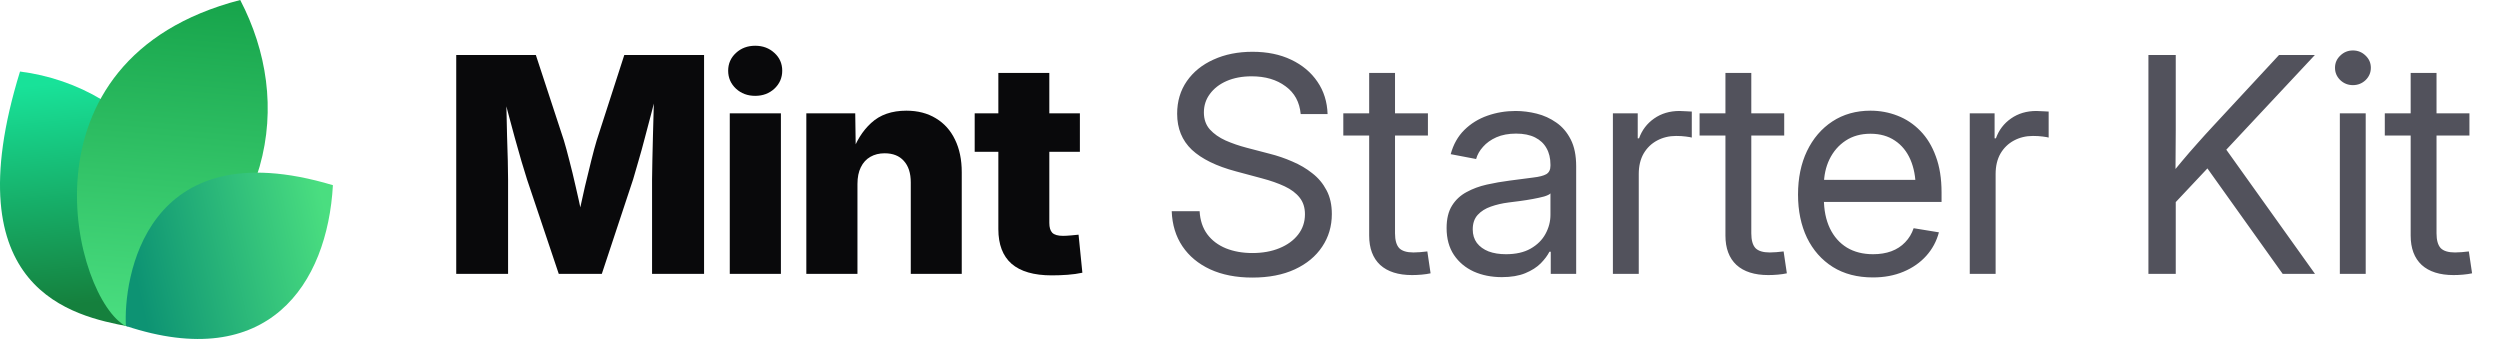
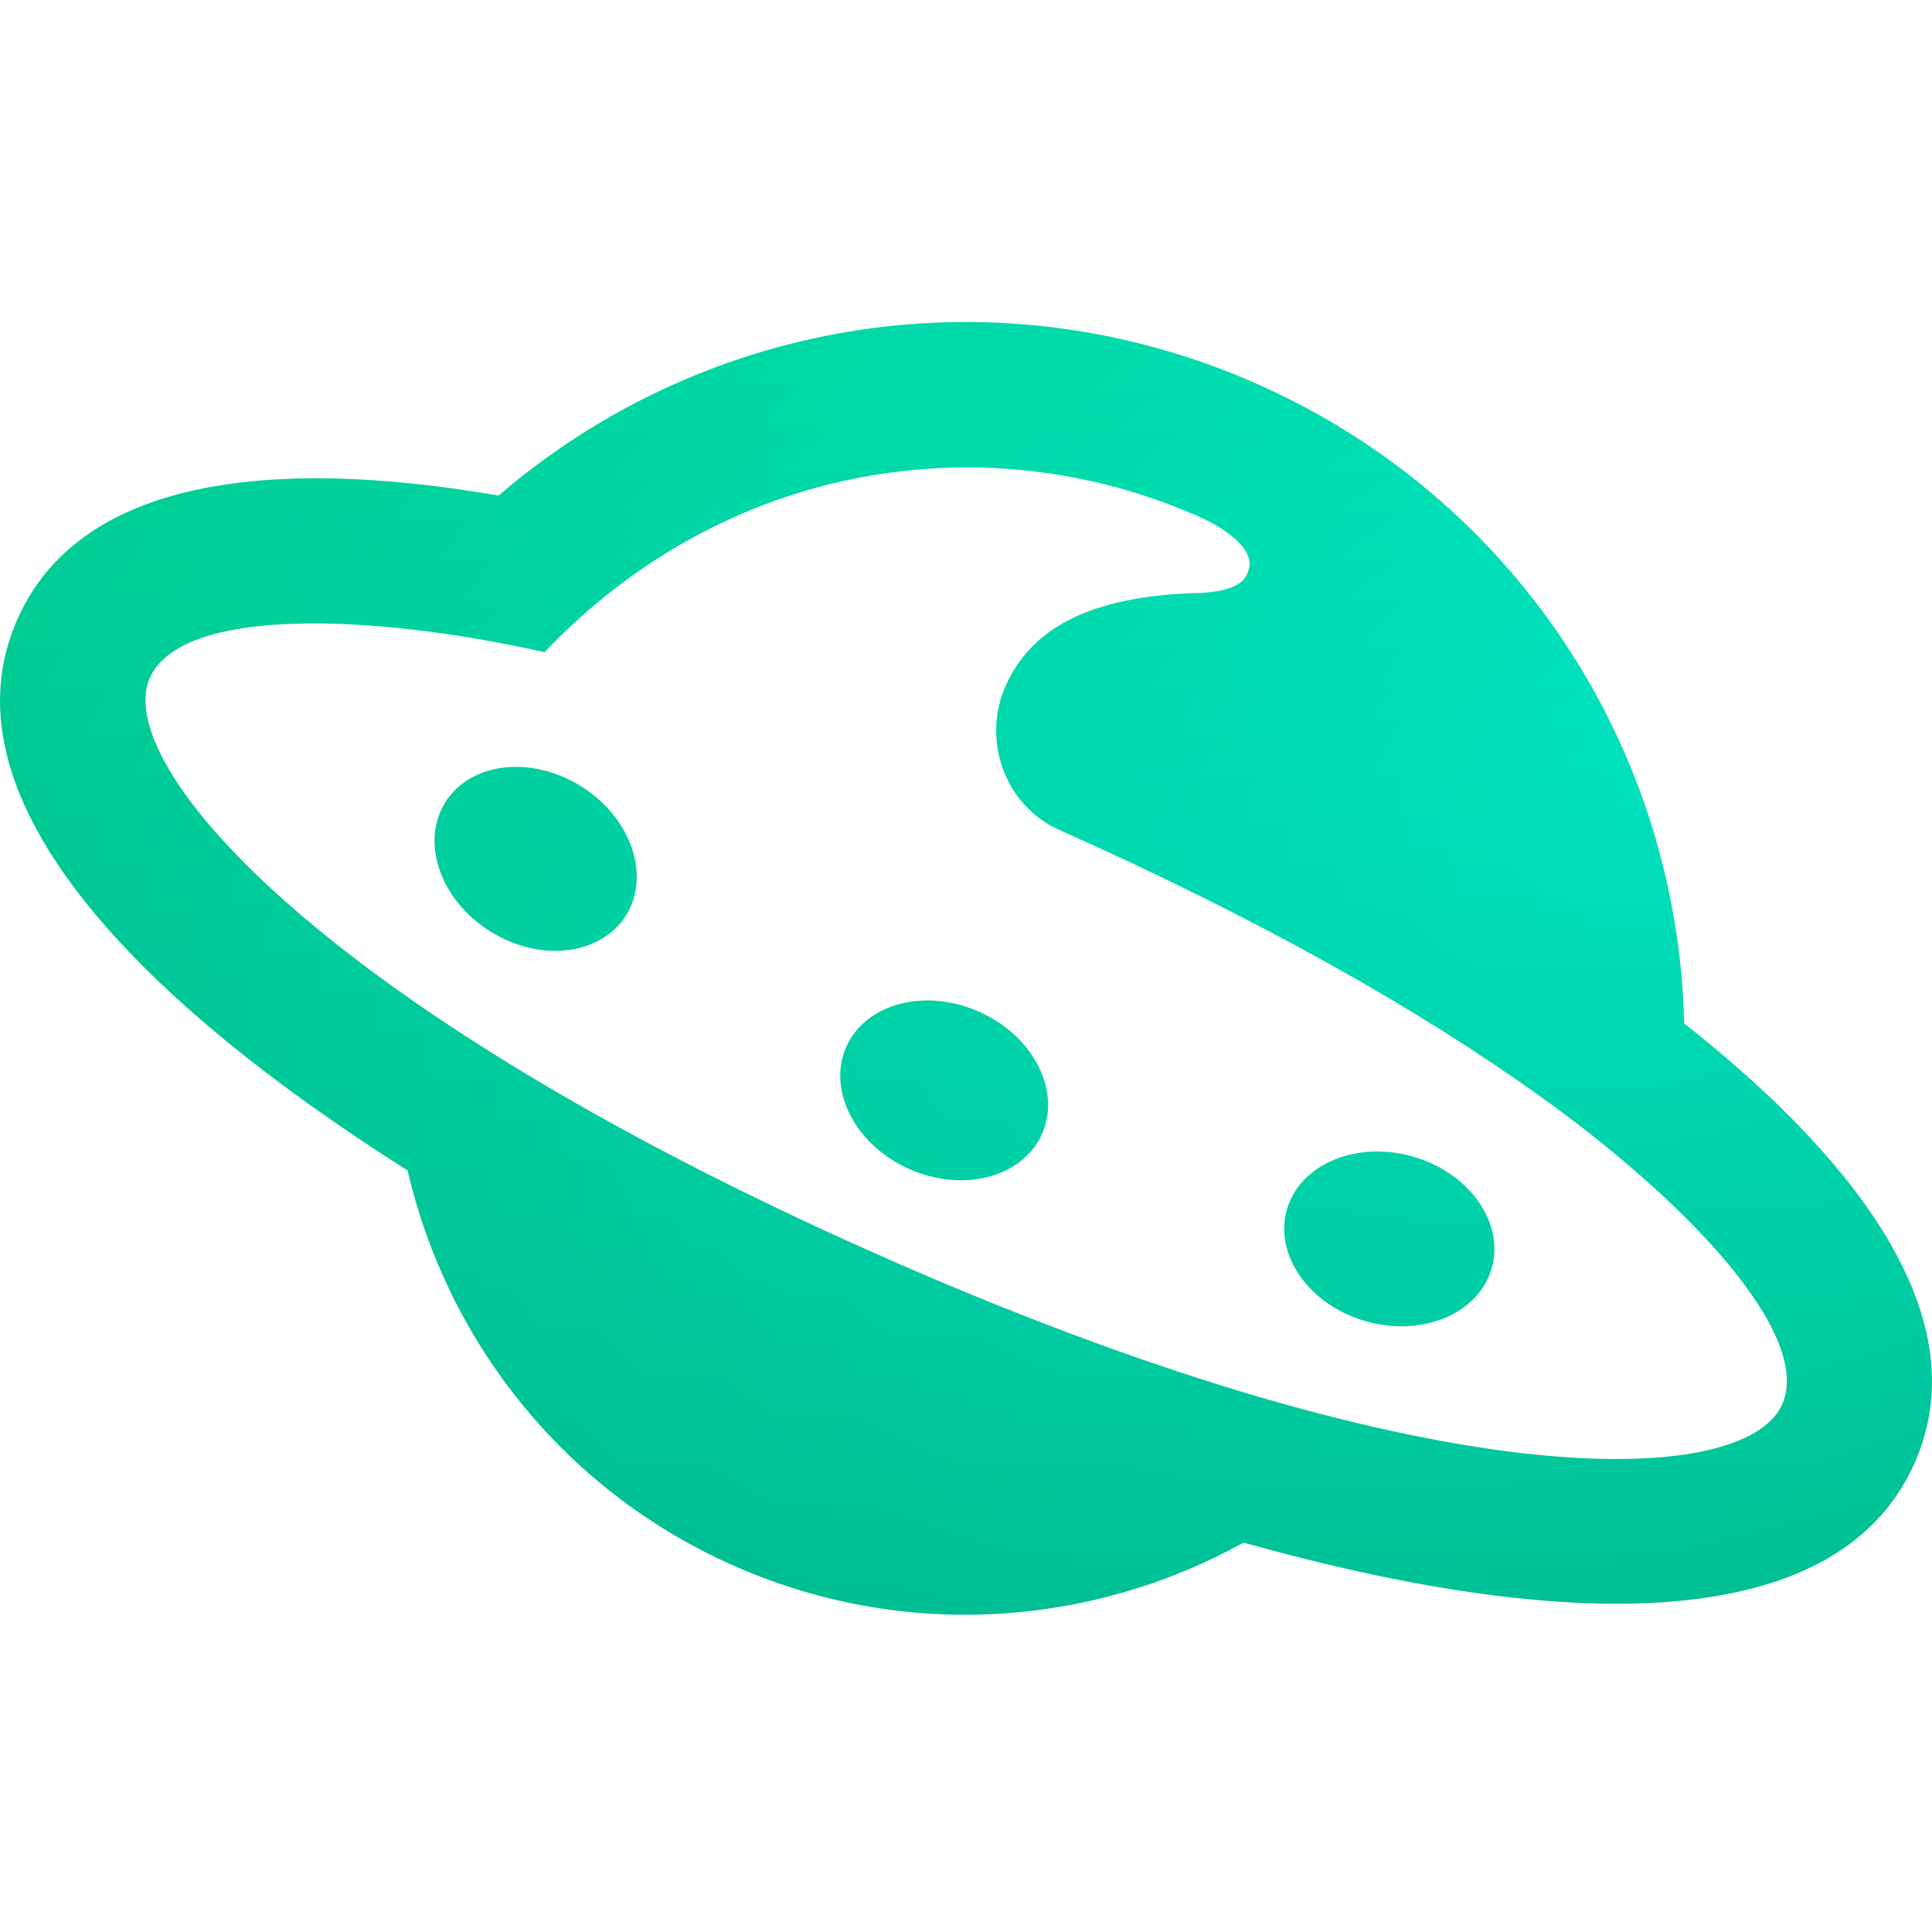
- <svg xmlns="http://www.w3.org/2000/svg" width="177" height="24" viewBox="0 0 177 24" fill="none">
-   <path d="M9.061 23.108C5.268 22.377 -3.391 20.627 1.417 5.064C9.634 6.099 16.973 14.064 9.061 23.108Z" fill="url(#paint0_linear_17557_2020)" />
-   <path d="M8.919 23.094C5.276 21.222 0.784 4.209 17.007 0C20.757 7.193 19.621 16.545 8.919 23.094Z" fill="url(#paint1_linear_17557_2020)" />
-   <path d="M8.914 23.079C8.735 19.882 10.159 9.085 23.57 13.111C23.181 20.123 18.984 26.418 8.914 23.079Z" fill="url(#paint2_linear_17557_2020)" />
-   <path d="M32.301 19.392V3.894H37.938L39.925 9.948C40.036 10.315 40.164 10.787 40.31 11.362C40.462 11.938 40.611 12.552 40.757 13.204C40.91 13.855 41.048 14.483 41.173 15.086C41.305 15.682 41.412 16.192 41.495 16.615H40.695C40.771 16.192 40.871 15.682 40.996 15.086C41.128 14.49 41.267 13.866 41.412 13.214C41.565 12.562 41.714 11.948 41.86 11.373C42.005 10.79 42.133 10.315 42.244 9.948L44.2 3.894H49.848V19.392H46.166V12.704C46.166 12.357 46.173 11.917 46.187 11.383C46.2 10.849 46.214 10.27 46.228 9.646C46.249 9.022 46.266 8.391 46.28 7.753C46.301 7.115 46.311 6.519 46.311 5.964H46.623C46.485 6.561 46.332 7.181 46.166 7.826C45.999 8.471 45.833 9.102 45.666 9.719C45.507 10.336 45.351 10.901 45.198 11.414C45.053 11.928 44.928 12.357 44.824 12.704L42.608 19.392H39.561L37.314 12.704C37.203 12.357 37.072 11.928 36.919 11.414C36.773 10.901 36.614 10.34 36.441 9.729C36.274 9.112 36.104 8.481 35.931 7.836C35.764 7.192 35.608 6.567 35.463 5.964H35.827C35.834 6.512 35.844 7.105 35.858 7.743C35.872 8.374 35.886 9.005 35.9 9.636C35.92 10.26 35.938 10.839 35.952 11.373C35.965 11.907 35.972 12.351 35.972 12.704V19.392H32.301ZM51.668 19.392V8.024H55.288V19.392H51.668ZM53.468 6.786C52.927 6.786 52.473 6.616 52.105 6.276C51.738 5.93 51.554 5.507 51.554 5.007C51.554 4.508 51.738 4.088 52.105 3.749C52.473 3.409 52.927 3.239 53.468 3.239C54.009 3.239 54.463 3.409 54.83 3.749C55.198 4.082 55.382 4.501 55.382 5.007C55.382 5.507 55.198 5.93 54.83 6.276C54.463 6.616 54.009 6.786 53.468 6.786ZM60.708 13.027V19.392H57.088V8.024H60.551L60.593 10.967H60.281C60.593 10.024 61.061 9.268 61.685 8.7C62.309 8.124 63.138 7.836 64.171 7.836C64.975 7.836 65.672 8.017 66.262 8.377C66.851 8.731 67.302 9.234 67.614 9.885C67.933 10.537 68.092 11.307 68.092 12.194V19.392H64.483V12.912C64.483 12.26 64.32 11.754 63.994 11.394C63.675 11.033 63.221 10.853 62.632 10.853C62.25 10.853 61.914 10.936 61.623 11.102C61.332 11.269 61.106 11.515 60.947 11.841C60.787 12.16 60.708 12.555 60.708 13.027ZM76.456 8.024V10.749H69.008V8.024H76.456ZM70.683 5.163H74.292V15.783C74.292 16.102 74.361 16.334 74.5 16.48C74.646 16.625 74.899 16.698 75.259 16.698C75.405 16.698 75.596 16.688 75.831 16.667C76.074 16.646 76.251 16.629 76.362 16.615L76.632 19.309C76.313 19.378 75.963 19.427 75.582 19.455C75.207 19.482 74.836 19.496 74.469 19.496C73.2 19.496 72.25 19.222 71.619 18.674C70.995 18.127 70.683 17.308 70.683 16.22V5.163Z" fill="#09090B" />
-   <path d="M88.667 19.652C87.523 19.652 86.528 19.458 85.682 19.07C84.843 18.681 84.188 18.137 83.716 17.437C83.245 16.736 82.992 15.908 82.957 14.951H84.933C84.968 15.596 85.148 16.14 85.474 16.584C85.8 17.021 86.24 17.354 86.795 17.582C87.35 17.804 87.974 17.915 88.667 17.915C89.388 17.915 90.026 17.801 90.581 17.572C91.143 17.343 91.583 17.024 91.902 16.615C92.228 16.199 92.391 15.717 92.391 15.169C92.391 14.698 92.266 14.306 92.017 13.994C91.767 13.675 91.413 13.408 90.956 13.193C90.498 12.978 89.954 12.787 89.323 12.621L87.502 12.132C86.123 11.765 85.082 11.255 84.382 10.603C83.689 9.944 83.342 9.095 83.342 8.055C83.342 7.174 83.571 6.404 84.028 5.746C84.486 5.087 85.117 4.577 85.921 4.217C86.726 3.849 87.645 3.666 88.678 3.666C89.718 3.666 90.63 3.853 91.413 4.227C92.204 4.602 92.824 5.122 93.275 5.787C93.726 6.446 93.965 7.209 93.993 8.076H92.089C92.013 7.23 91.656 6.574 91.018 6.11C90.387 5.638 89.586 5.403 88.615 5.403C87.95 5.403 87.36 5.513 86.847 5.735C86.341 5.957 85.946 6.262 85.661 6.651C85.377 7.032 85.235 7.469 85.235 7.961C85.235 8.447 85.377 8.849 85.661 9.168C85.946 9.48 86.317 9.74 86.774 9.948C87.232 10.149 87.724 10.319 88.251 10.457L89.884 10.884C90.439 11.023 90.977 11.206 91.496 11.435C92.023 11.657 92.495 11.934 92.911 12.267C93.334 12.593 93.67 12.995 93.92 13.474C94.17 13.945 94.294 14.504 94.294 15.149C94.294 16.015 94.066 16.788 93.608 17.468C93.157 18.148 92.512 18.681 91.673 19.07C90.834 19.458 89.832 19.652 88.667 19.652ZM101.097 8.024V9.594H95.106V8.024H101.097ZM96.937 5.163H98.767V16.521C98.767 17 98.865 17.347 99.059 17.562C99.26 17.77 99.6 17.874 100.078 17.874C100.21 17.874 100.366 17.867 100.546 17.853C100.733 17.832 100.903 17.815 101.056 17.801L101.285 19.351C101.097 19.392 100.886 19.423 100.65 19.444C100.414 19.465 100.189 19.475 99.974 19.475C98.996 19.475 98.244 19.236 97.717 18.758C97.197 18.272 96.937 17.579 96.937 16.677V5.163ZM106.33 19.621C105.595 19.621 104.932 19.489 104.343 19.226C103.754 18.955 103.285 18.564 102.939 18.05C102.592 17.53 102.419 16.896 102.419 16.147C102.419 15.495 102.547 14.965 102.804 14.556C103.06 14.146 103.403 13.828 103.833 13.599C104.263 13.363 104.742 13.186 105.269 13.068C105.796 12.95 106.333 12.857 106.881 12.787C107.574 12.69 108.132 12.617 108.555 12.569C108.978 12.52 109.287 12.441 109.481 12.33C109.675 12.212 109.772 12.014 109.772 11.737V11.654C109.772 11.203 109.679 10.815 109.492 10.489C109.311 10.163 109.041 9.91 108.68 9.729C108.32 9.549 107.872 9.459 107.338 9.459C106.805 9.459 106.34 9.546 105.945 9.719C105.556 9.892 105.241 10.118 104.998 10.395C104.755 10.665 104.593 10.953 104.509 11.258L102.71 10.915C102.897 10.222 103.22 9.65 103.677 9.199C104.135 8.748 104.679 8.412 105.31 8.19C105.941 7.968 106.607 7.857 107.307 7.857C107.8 7.857 108.295 7.92 108.795 8.044C109.301 8.169 109.765 8.381 110.188 8.679C110.611 8.97 110.951 9.369 111.208 9.875C111.464 10.374 111.593 11.005 111.593 11.768V19.392H109.793V17.822H109.7C109.568 18.085 109.363 18.359 109.086 18.643C108.809 18.921 108.444 19.153 107.994 19.34C107.543 19.527 106.988 19.621 106.33 19.621ZM106.621 17.998C107.321 17.998 107.904 17.867 108.368 17.603C108.84 17.333 109.19 16.986 109.419 16.563C109.654 16.133 109.772 15.682 109.772 15.211V13.692C109.703 13.769 109.554 13.841 109.325 13.911C109.096 13.973 108.829 14.032 108.524 14.088C108.226 14.143 107.921 14.192 107.609 14.233C107.304 14.275 107.033 14.309 106.798 14.337C106.354 14.393 105.938 14.49 105.549 14.628C105.168 14.76 104.86 14.954 104.624 15.211C104.388 15.467 104.27 15.811 104.27 16.241C104.27 16.615 104.367 16.934 104.561 17.198C104.762 17.461 105.04 17.662 105.393 17.801C105.747 17.933 106.156 17.998 106.621 17.998ZM114.193 19.392V8.024H115.951V9.792H116.045C116.253 9.209 116.61 8.741 117.116 8.388C117.622 8.034 118.219 7.857 118.905 7.857C119.058 7.857 119.217 7.864 119.384 7.878C119.55 7.885 119.682 7.892 119.779 7.899V9.74C119.716 9.719 119.578 9.695 119.363 9.667C119.155 9.639 118.922 9.625 118.666 9.625C118.174 9.625 117.726 9.733 117.324 9.948C116.922 10.163 116.603 10.471 116.367 10.874C116.138 11.276 116.024 11.758 116.024 12.319V19.392H114.193ZM126.322 8.024V9.594H120.33V8.024H126.322ZM122.161 5.163H123.992V16.521C123.992 17 124.089 17.347 124.283 17.562C124.484 17.77 124.824 17.874 125.302 17.874C125.434 17.874 125.59 17.867 125.77 17.853C125.958 17.832 126.127 17.815 126.28 17.801L126.509 19.351C126.322 19.392 126.11 19.423 125.874 19.444C125.639 19.465 125.413 19.475 125.198 19.475C124.221 19.475 123.468 19.236 122.941 18.758C122.421 18.272 122.161 17.579 122.161 16.677V5.163ZM132.604 19.642C131.502 19.642 130.555 19.396 129.765 18.903C128.974 18.404 128.364 17.714 127.934 16.834C127.511 15.946 127.3 14.927 127.3 13.775C127.3 12.611 127.511 11.584 127.934 10.697C128.364 9.802 128.964 9.102 129.734 8.596C130.51 8.089 131.408 7.836 132.428 7.836C133.1 7.836 133.738 7.954 134.341 8.19C134.952 8.426 135.489 8.783 135.954 9.261C136.425 9.74 136.793 10.343 137.056 11.071C137.327 11.792 137.462 12.645 137.462 13.63V14.296H128.433V12.735H136.463L135.631 13.297C135.631 12.541 135.506 11.876 135.257 11.3C135.007 10.725 134.643 10.277 134.165 9.958C133.686 9.632 133.107 9.469 132.428 9.469C131.748 9.469 131.162 9.632 130.67 9.958C130.177 10.284 129.796 10.725 129.526 11.279C129.262 11.827 129.13 12.441 129.13 13.12V14.046C129.13 14.864 129.273 15.572 129.557 16.168C129.841 16.757 130.243 17.211 130.763 17.53C131.283 17.842 131.901 17.998 132.615 17.998C133.093 17.998 133.523 17.929 133.905 17.79C134.293 17.645 134.619 17.433 134.882 17.156C135.153 16.879 135.354 16.546 135.486 16.157L137.275 16.449C137.108 17.08 136.81 17.634 136.38 18.113C135.95 18.591 135.413 18.966 134.768 19.236C134.123 19.507 133.402 19.642 132.604 19.642ZM139.459 19.392V8.024H141.217V9.792H141.311C141.519 9.209 141.876 8.741 142.382 8.388C142.888 8.034 143.485 7.857 144.171 7.857C144.324 7.857 144.483 7.864 144.649 7.878C144.816 7.885 144.948 7.892 145.045 7.899V9.74C144.982 9.719 144.844 9.695 144.629 9.667C144.421 9.639 144.188 9.625 143.932 9.625C143.439 9.625 142.992 9.733 142.59 9.948C142.188 10.163 141.869 10.471 141.633 10.874C141.404 11.276 141.29 11.758 141.29 12.319V19.392H139.459ZM153.429 14.961V12.715C153.783 12.257 154.136 11.82 154.49 11.404C154.844 10.981 155.204 10.565 155.572 10.156C155.939 9.74 156.314 9.327 156.695 8.918L161.355 3.894H163.893L157.277 10.967H157.184L153.429 14.961ZM152.108 19.392V3.894H154.043V9.241L154.022 12.559L154.043 13.505V19.392H152.108ZM161.615 19.392L155.967 11.477L157.173 9.969L163.903 19.392H161.615ZM165.661 19.392V8.024H167.492V19.392H165.661ZM166.587 6.027C166.24 6.027 165.942 5.909 165.692 5.673C165.443 5.43 165.318 5.139 165.318 4.799C165.318 4.459 165.443 4.172 165.692 3.936C165.942 3.693 166.24 3.572 166.587 3.572C166.934 3.572 167.232 3.693 167.482 3.936C167.731 4.172 167.856 4.459 167.856 4.799C167.856 5.139 167.731 5.43 167.482 5.673C167.232 5.909 166.934 6.027 166.587 6.027ZM174.836 8.024V9.594H168.844V8.024H174.836ZM170.675 5.163H172.506V16.521C172.506 17 172.603 17.347 172.797 17.562C172.998 17.77 173.338 17.874 173.816 17.874C173.948 17.874 174.104 17.867 174.284 17.853C174.472 17.832 174.641 17.815 174.794 17.801L175.023 19.351C174.836 19.392 174.624 19.423 174.388 19.444C174.153 19.465 173.927 19.475 173.712 19.475C172.735 19.475 171.982 19.236 171.455 18.758C170.935 18.272 170.675 17.579 170.675 16.677V5.163Z" fill="#52525C" />
+ <svg xmlns="http://www.w3.org/2000/svg" width="24" height="24" viewBox="0 0 24 24" fill="none">
+   <path d="M12.945 14.086C12.704 14.626 11.966 14.82 11.294 14.522C10.623 14.223 10.273 13.543 10.513 13.003C10.754 12.464 11.493 12.269 12.164 12.568C12.835 12.867 13.185 13.546 12.945 14.086Z" fill="url(#paint0_linear_63_17)" />
+   <path d="M12.945 14.086C12.704 14.626 11.966 14.82 11.294 14.522C10.623 14.223 10.273 13.543 10.513 13.003C10.754 12.464 11.493 12.269 12.164 12.568C12.835 12.867 13.185 13.546 12.945 14.086Z" fill="url(#paint1_radial_63_17)" style="mix-blend-mode:soft-light" />
+   <path d="M16.965 16.413C17.668 16.614 18.369 16.32 18.531 15.755C18.693 15.19 18.255 14.569 17.552 14.367C16.849 14.166 16.148 14.46 15.986 15.025C15.824 15.59 16.262 16.211 16.965 16.413Z" fill="url(#paint2_linear_63_17)" />
+   <path d="M16.965 16.413C17.668 16.614 18.369 16.32 18.531 15.755C18.693 15.19 18.255 14.569 17.552 14.367C16.849 14.166 16.148 14.46 15.986 15.025C15.824 15.59 16.262 16.211 16.965 16.413Z" fill="url(#paint3_radial_63_17)" style="mix-blend-mode:soft-light" />
+   <path d="M7.218 9.767C7.838 10.154 8.088 10.872 7.777 11.371C7.466 11.869 6.711 11.959 6.091 11.571C5.471 11.184 5.22 10.465 5.531 9.967C5.843 9.469 6.598 9.379 7.218 9.767Z" fill="url(#paint4_linear_63_17)" />
+   <path d="M7.218 9.767C7.838 10.154 8.088 10.872 7.777 11.371C7.466 11.869 6.711 11.959 6.091 11.571C5.471 11.184 5.22 10.465 5.531 9.967C5.843 9.469 6.598 9.379 7.218 9.767Z" fill="url(#paint5_radial_63_17)" style="mix-blend-mode:soft-light" />
+   <path fill-rule="evenodd" clip-rule="evenodd" d="M15.632 4.776C18.804 6.188 20.841 9.27 20.922 12.713C22.789 14.183 24.645 16.241 23.782 18.179C22.814 20.353 19.367 20.264 15.448 19.163C13.561 20.209 11.219 20.387 9.101 19.444C6.983 18.501 5.55 16.643 5.063 14.54C1.623 12.364 -0.75 9.862 0.218 7.688C1.081 5.749 3.852 5.751 6.193 6.156C8.807 3.912 12.46 3.363 15.632 4.776ZM1.862 8.42C1.392 9.476 3.918 12.473 10.834 15.553C17.75 18.632 21.668 18.503 22.138 17.447C22.527 16.573 20.926 14.893 19.092 13.591C17.666 12.571 15.712 11.447 13.163 10.312C12.469 10.004 12.199 9.179 12.49 8.524C12.782 7.869 13.423 7.431 14.772 7.369C15.407 7.367 15.49 7.191 15.519 7.04C15.555 6.807 15.232 6.57 14.899 6.421C12.252 5.243 9.011 5.737 6.765 8.102C4.57 7.611 2.251 7.545 1.862 8.42Z" fill="url(#paint6_linear_63_17)" />
+   <path fill-rule="evenodd" clip-rule="evenodd" d="M15.632 4.776C18.804 6.188 20.841 9.27 20.922 12.713C22.789 14.183 24.645 16.241 23.782 18.179C22.814 20.353 19.367 20.264 15.448 19.163C13.561 20.209 11.219 20.387 9.101 19.444C6.983 18.501 5.55 16.643 5.063 14.54C1.623 12.364 -0.75 9.862 0.218 7.688C1.081 5.749 3.852 5.751 6.193 6.156C8.807 3.912 12.46 3.363 15.632 4.776ZM1.862 8.42C1.392 9.476 3.918 12.473 10.834 15.553C17.75 18.632 21.668 18.503 22.138 17.447C22.527 16.573 20.926 14.893 19.092 13.591C17.666 12.571 15.712 11.447 13.163 10.312C12.469 10.004 12.199 9.179 12.49 8.524C12.782 7.869 13.423 7.431 14.772 7.369C15.407 7.367 15.49 7.191 15.519 7.04C15.555 6.807 15.232 6.57 14.899 6.421C12.252 5.243 9.011 5.737 6.765 8.102C4.57 7.611 2.251 7.545 1.862 8.42Z" fill="url(#paint7_radial_63_17)" style="mix-blend-mode:soft-light" />
  <defs>
-     <linearGradient id="paint0_linear_17557_2020" x1="3.776" y1="5.916" x2="5.232" y2="21.559" gradientUnits="userSpaceOnUse">
-       <stop stop-color="#18E299" />
-       <stop offset="1" stop-color="#15803D" />
+     <linearGradient id="paint0_linear_63_17" x1="12" y1="4" x2="12" y2="20.059" gradientUnits="userSpaceOnUse">
+       <stop stop-color="#00D196" />
+       <stop offset="1" stop-color="#00B381" />
    </linearGradient>
-     <linearGradient id="paint1_linear_17557_2020" x1="12.171" y1="-0.718" x2="10.19" y2="22.983" gradientUnits="userSpaceOnUse">
-       <stop stop-color="#16A34A" />
-       <stop offset="1" stop-color="#4ADE80" />
+     <radialGradient id="paint1_radial_63_17" cx="0" cy="0" r="1" gradientUnits="userSpaceOnUse" gradientTransform="translate(21.3476 9.31886) rotate(159.984) scale(25.3483 15.4625)">
+       <stop stop-color="white" />
+       <stop offset="1" stop-color="white" stop-opacity="0" />
+     </radialGradient>
+     <linearGradient id="paint2_linear_63_17" x1="12" y1="4" x2="12" y2="20.059" gradientUnits="userSpaceOnUse">
+       <stop stop-color="#00D196" />
+       <stop offset="1" stop-color="#00B381" />
    </linearGradient>
-     <linearGradient id="paint2_linear_17557_2020" x1="23.133" y1="15.353" x2="9.338" y2="18.52" gradientUnits="userSpaceOnUse">
-       <stop stop-color="#4ADE80" />
-       <stop offset="1" stop-color="#0D9373" />
+     <radialGradient id="paint3_radial_63_17" cx="0" cy="0" r="1" gradientUnits="userSpaceOnUse" gradientTransform="translate(21.3476 9.31886) rotate(159.984) scale(25.3483 15.4625)">
+       <stop stop-color="white" />
+       <stop offset="1" stop-color="white" stop-opacity="0" />
+     </radialGradient>
+     <linearGradient id="paint4_linear_63_17" x1="12" y1="4" x2="12" y2="20.059" gradientUnits="userSpaceOnUse">
+       <stop stop-color="#00D196" />
+       <stop offset="1" stop-color="#00B381" />
    </linearGradient>
+     <radialGradient id="paint5_radial_63_17" cx="0" cy="0" r="1" gradientUnits="userSpaceOnUse" gradientTransform="translate(21.3476 9.31886) rotate(159.984) scale(25.3483 15.4625)">
+       <stop stop-color="white" />
+       <stop offset="1" stop-color="white" stop-opacity="0" />
+     </radialGradient>
+     <linearGradient id="paint6_linear_63_17" x1="12" y1="4" x2="12" y2="20.059" gradientUnits="userSpaceOnUse">
+       <stop stop-color="#00D196" />
+       <stop offset="1" stop-color="#00B381" />
+     </linearGradient>
+     <radialGradient id="paint7_radial_63_17" cx="0" cy="0" r="1" gradientUnits="userSpaceOnUse" gradientTransform="translate(21.3476 9.31886) rotate(159.984) scale(25.3483 15.4625)">
+       <stop stop-color="white" />
+       <stop offset="1" stop-color="white" stop-opacity="0" />
+     </radialGradient>
  </defs>
</svg>
